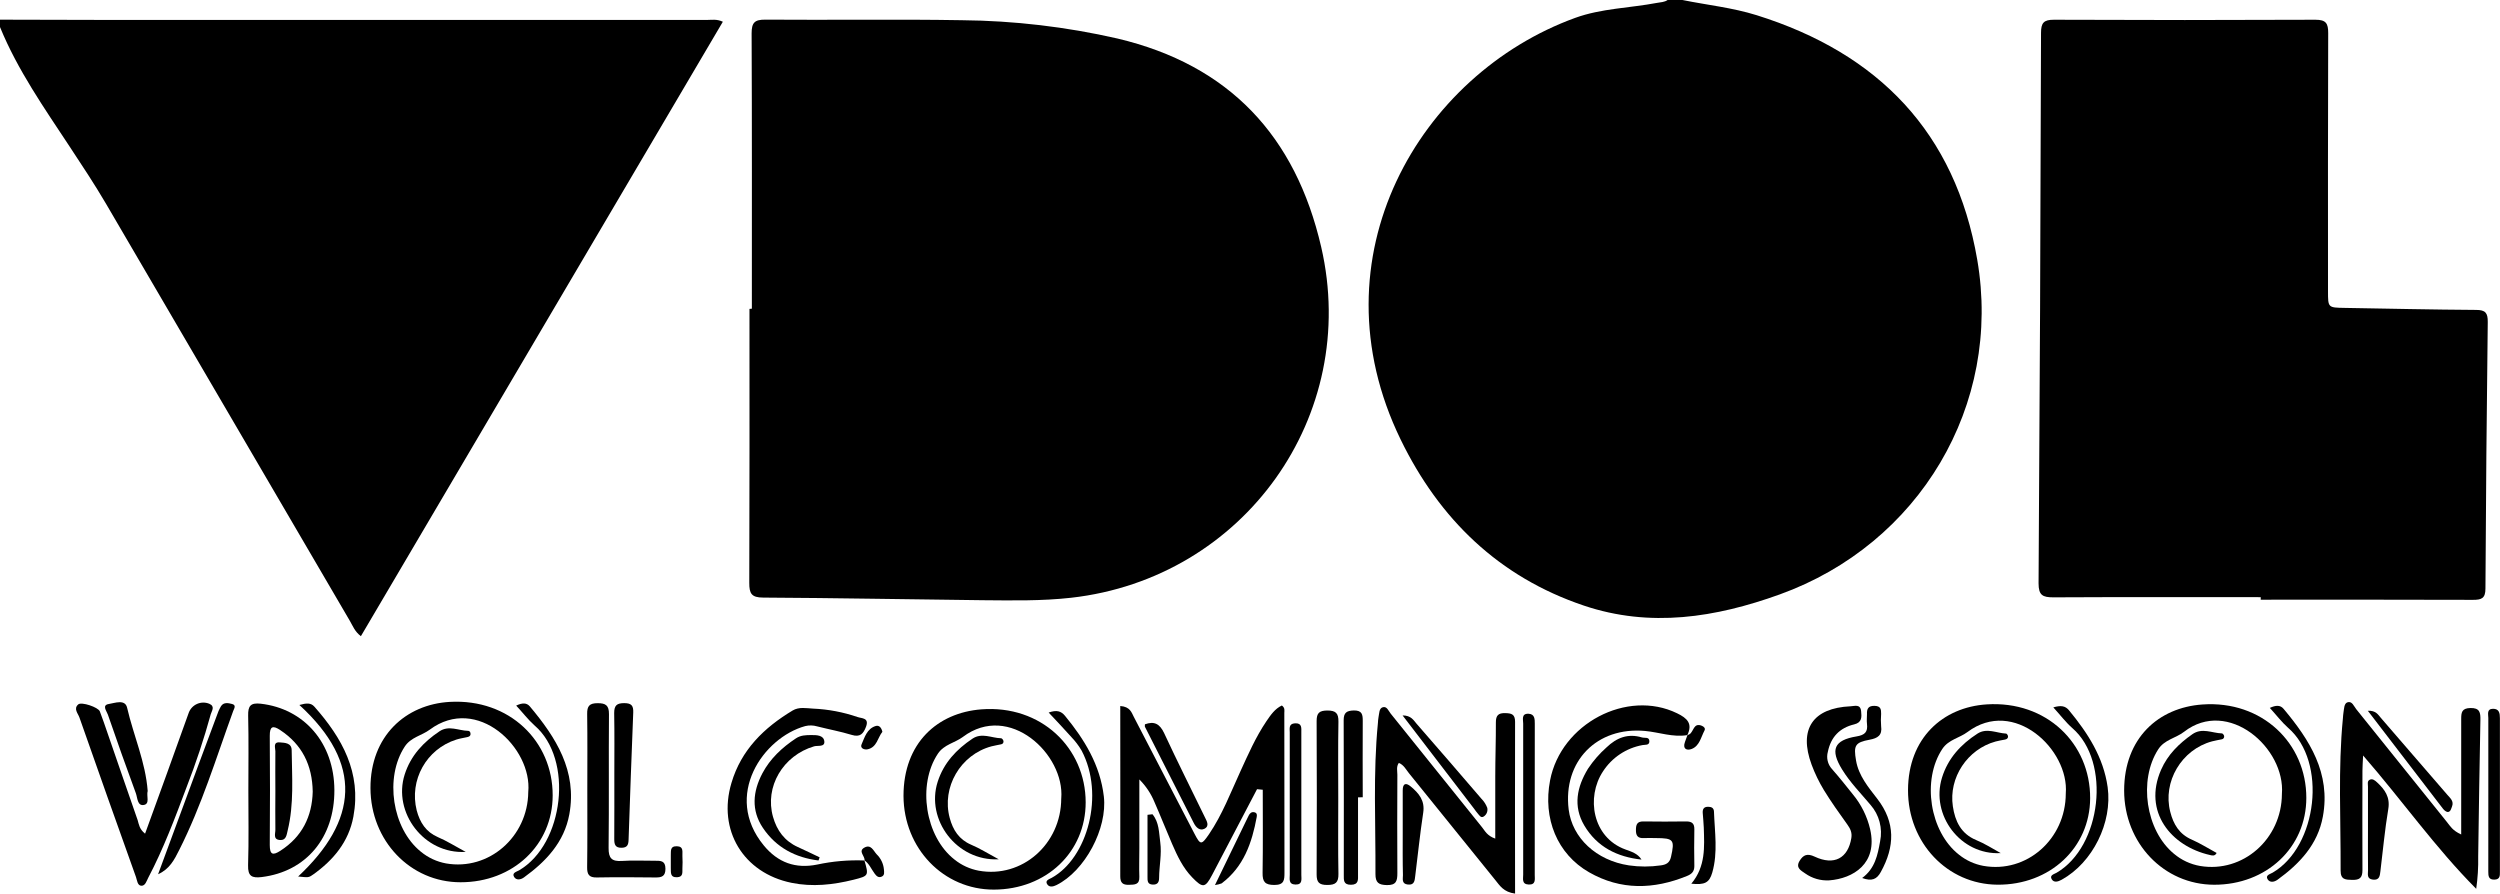
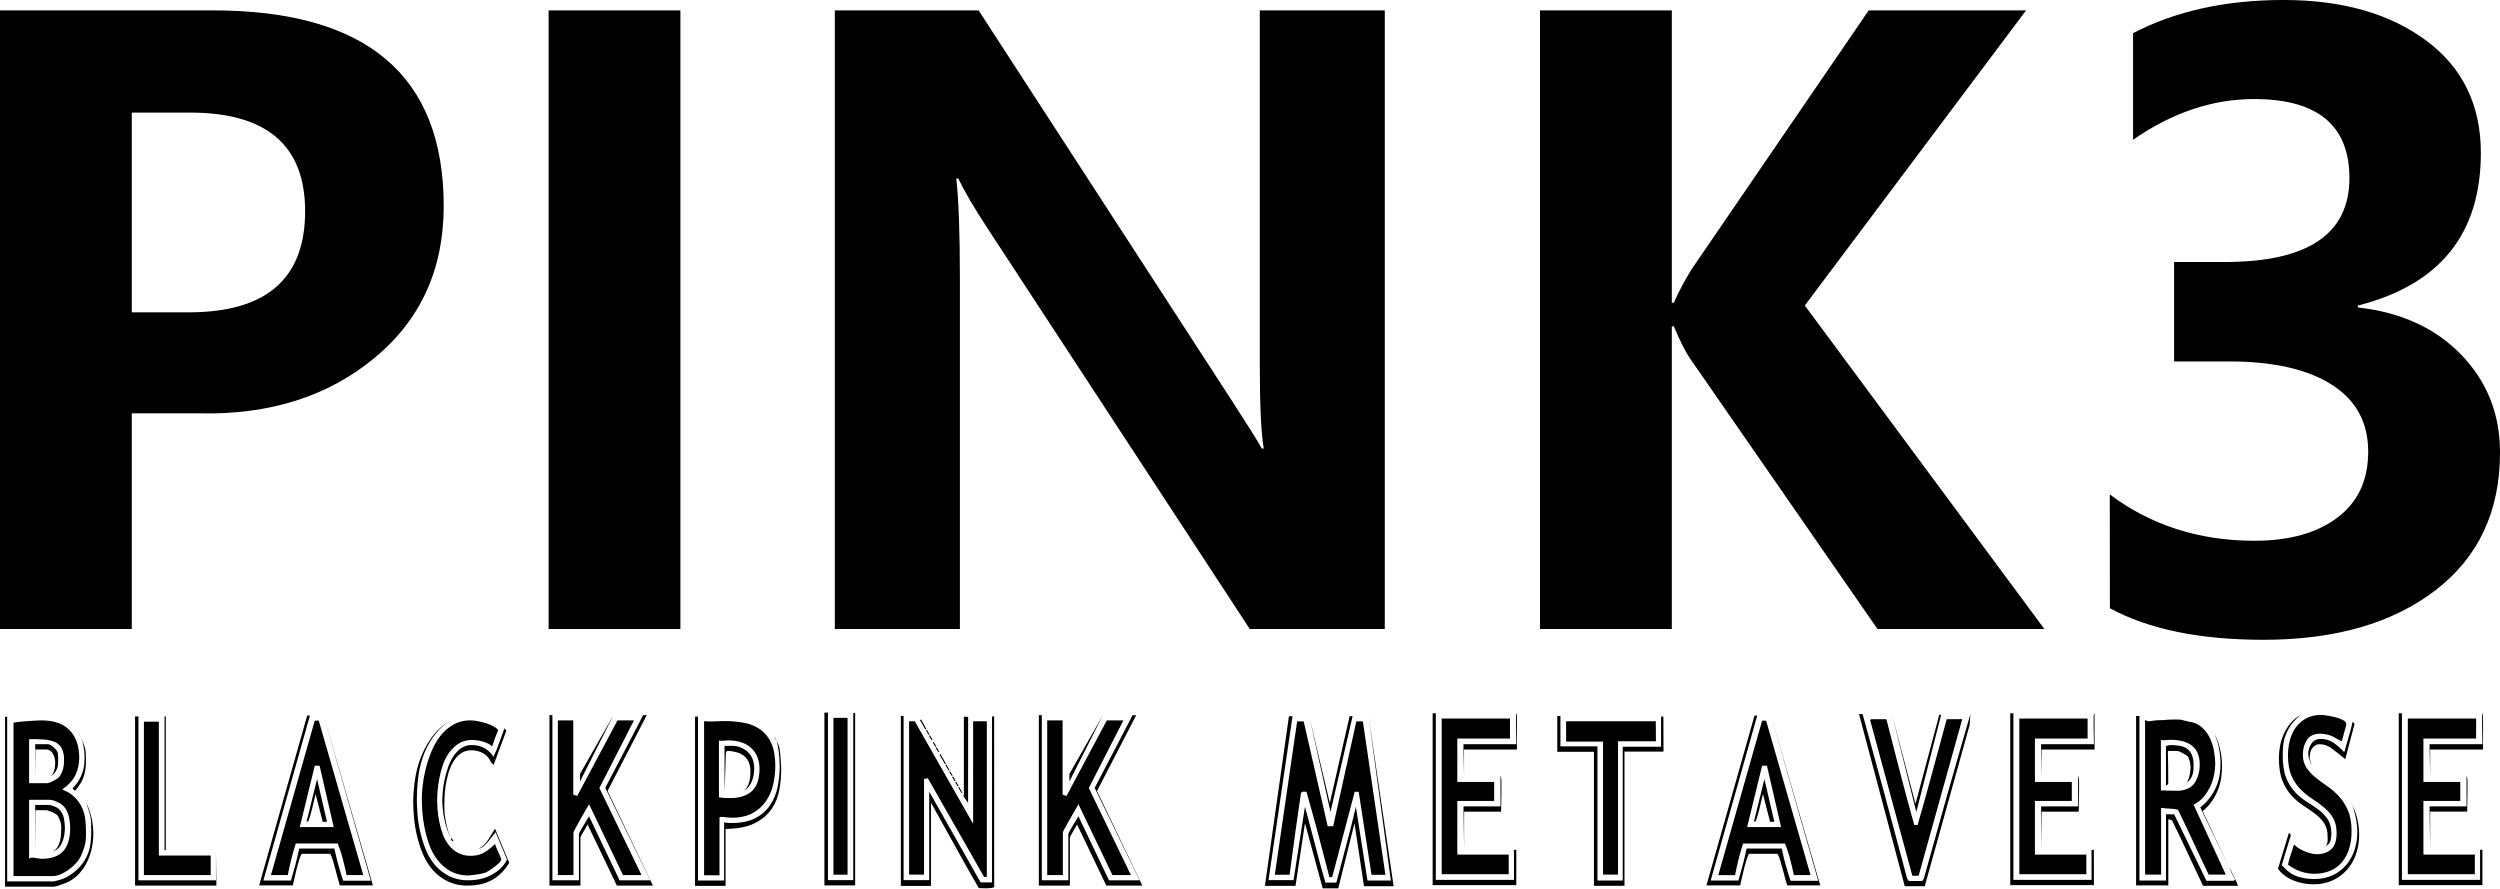
- <svg xmlns="http://www.w3.org/2000/svg" id="图层_1" data-name="图层 1" viewBox="0 0 1016.88 363.48">
-   <path d="M685.83,1c10.07,2.05,20.35,3.1,30.22,6.19,49.46,15.49,80.8,47.68,89.7,99.47,10.15,59.06-23.49,115.64-80.38,136.14-26,9.37-52.6,13.64-79.65,4.52-34.55-11.64-58.79-35.21-74.51-67.55-36.13-74.31,7.87-148.56,71-171.5,10.62-3.86,22.22-4,33.31-6.1,1.47-.28,3-.26,4.28-1.17Z" transform="translate(-1.5 -1)" />
-   <path d="M1.5,9c14.81,0,29.62.11,44.43.11q121.56,0,243.12,0c1.94,0,3.94-.44,6.47.73q-73.65,125-147.23,249.93c-2.47-1.87-3.27-4.14-4.42-6.12Q94.21,168.75,44.57,83.79c-4.63-7.89-9.7-15.53-14.74-23.17C19.49,44.93,8.67,29.53,1.5,12Z" transform="translate(-1.5 -1)" />
-   <path d="M307.32,126.56c0-37.32.07-74.63-.1-111.94,0-4.39,1.17-5.66,5.58-5.63,26.62.21,53.25-.22,79.87.23A296.35,296.35,0,0,1,456,16.66c45.57,10.79,72.48,39.71,82.9,84.81,15.86,68.6-31.34,134.73-101.72,142.67-11.95,1.34-23.93,1.1-35.9,1-29.78-.33-59.57-.91-89.35-1.07-4.84,0-5.67-1.74-5.66-6,.14-37.14.08-74.29.08-111.43Z" transform="translate(-1.5 -1)" />
-   <path d="M921.07,243.9c-28.13,0-56.25-.08-84.38.07-4.3,0-6-.82-6-5.68q.74-111.94,1-223.89c0-4.08,1.07-5.39,5.28-5.37q53.18.24,106.34,0c4.33,0,5.2,1.49,5.19,5.46-.14,35-.08,70-.08,105,0,6.66,0,6.64,6.85,6.75,17.8.29,35.61.71,53.41.82,3.78,0,4.76,1.24,4.72,4.91q-.66,54.21-.94,108.44c0,4-1.63,4.59-5.06,4.58-28.79-.11-57.57-.06-86.36-.06Z" transform="translate(-1.5 -1)" />
-   <path d="M512.8,322q-9.15,17.44-18.28,34.9c-2.77,5.29-3.78,5.44-8.07,1-3.79-3.89-6.06-8.73-8.19-13.63-2.45-5.65-4.7-11.39-7.17-17a28,28,0,0,0-6.16-9.23v28.1c0,3.83-.14,7.67,0,11.5.13,3.31-1.95,3.18-4.24,3.26-2.54.08-3.53-.85-3.52-3.47.06-23,0-46,0-69.26,4,.29,4.57,2.6,5.49,4.38Q475,316.29,487.29,340c2.49,4.8,2.86,4.84,6,.28,5.37-7.91,8.75-16.83,12.71-25.45,3.2-7,6.26-14,10.56-20.38,1.74-2.56,3.5-5.17,6.34-6.49,1.36,1,1,2.08,1,3,0,21.67,0,43.33.06,65,0,3-.12,5-4.11,5-3.81,0-4.85-1.28-4.79-4.91.18-11.27.07-22.54.07-33.82Z" transform="translate(-1.5 -1)" />
-   <path d="M609.7,342.11c0-8.79,0-17.05,0-25.3,0-7.33.28-14.66.25-22,0-2.81,1-3.82,3.81-3.75,2.5.07,4,.39,4,3.51-.09,23.13,0,46.27,0,69.9-4.64-.59-6.22-3.25-8-5.45-11.75-14.48-23.42-29-35.16-43.51-1.21-1.49-2.09-3.37-4.12-4.2-1.12,1.56-.59,3.26-.6,4.83-.05,13.32-.09,26.65,0,40,0,3.14-.42,4.95-4.25,4.87-3.38-.07-4.67-1-4.66-4.51.11-20.48-1-41,1-61.41a20.6,20.6,0,0,1,.26-2.49c.32-1.42.17-3.41,1.66-3.91,1.71-.56,2.38,1.45,3.25,2.54q18.64,23.15,37.24,46.33C605.53,339,606.38,340.94,609.7,342.11Z" transform="translate(-1.5 -1)" />
-   <path d="M1002.6,340.43c0-16.35,0-31.66,0-47,0-2.6.23-4.34,3.66-4.44,3.93-.11,4.21,1.85,4.15,4.91-.37,18.49-.63,37-.9,55.46a81.22,81.22,0,0,1-.81,13.17c-16.59-16.68-30-35.82-46-54.23-.12,2.72-.27,4.45-.27,6.18,0,13.49-.09,27,0,40.47,0,3.13-1.17,4-4.11,3.95-2.71-.08-4.79,0-4.77-3.81.09-20.64-1.07-41.3.93-61.91.08-.83.1-1.67.25-2.49.26-1.45.21-3.5,1.55-4,1.93-.69,2.64,1.55,3.61,2.75q18.49,22.93,36.92,45.94C998.07,336.93,999,338.79,1002.6,340.43Z" transform="translate(-1.5 -1)" />
-   <path d="M226.3,324.52c0,20.17-16.15,35.37-37.48,35.34-20.46,0-36.56-16.9-36.63-38.28-.06-21.22,14.36-34.1,32.32-35.09C208.67,285.16,226.34,302.47,226.3,324.52Zm-9.93-1.36c1.7-17.93-20.79-39.7-40.07-25.37-3.27,2.43-7.65,3.06-10.16,6.87-8.26,12.56-5.17,33.33,6.53,42.76a22.45,22.45,0,0,0,10.27,4.78C200.29,355.24,216.2,341.44,216.37,323.16Z" transform="translate(-1.5 -1)" />
-   <path d="M369,324.73c0-21.52,13.81-33.81,31.66-35.2,24.27-1.88,42.42,15.67,42.44,37.83,0,20.23-16,35.44-37.34,35.49C385.29,362.9,369.08,346.1,369,324.73Zm64.17,1c1.45-17.87-21.1-39.17-40-25-3.25,2.44-7.66,3.05-10.18,6.83-8.44,12.65-5.19,33.75,6.78,43.09a22.29,22.29,0,0,0,9.86,4.51C417.2,358.33,433.14,344.35,433.16,325.76Z" transform="translate(-1.5 -1)" />
-   <path d="M777.59,322.37c.07-21.16,14.16-33.71,32-34.86,24.34-1.57,42.19,15.93,42.08,38.21-.09,20.11-16.37,35.28-37.68,35.13C793.55,360.71,777.54,343.78,777.59,322.37Zm64.17,1.39c1.45-17.86-21.1-39.17-40-25-3.25,2.44-7.66,3.05-10.19,6.83-8.43,12.65-5.18,33.75,6.79,43.09a22.29,22.29,0,0,0,9.86,4.51C825.8,356.33,841.74,342.35,841.76,323.76Z" transform="translate(-1.5 -1)" />
-   <path d="M865.5,322.55c0-21.34,14-33.76,31.84-35,24.3-1.72,42.3,15.8,42.26,38,0,20.17-16.18,35.36-37.51,35.32C881.64,360.81,865.52,343.94,865.5,322.55ZM929.67,324c1.5-18.82-21.95-39.19-39.8-25.34-3.33,2.59-8,3.18-10.53,7.17-8.05,12.5-5.07,32.95,6.38,42.41a22.47,22.47,0,0,0,10.7,5C913.79,356.16,929.57,342.3,929.67,324Z" transform="translate(-1.5 -1)" />
-   <path d="M687.85,300c-5.87,1-11.46-1.15-17.19-1.68-19.6-1.81-33.5,12.31-31.1,31.95C641,341.81,650.78,351,664.09,353A45.17,45.17,0,0,0,677,353c2.06-.28,3.61-.9,4.18-3.44,1.56-6.94,1.11-7.65-6.1-7.67-1.67,0-3.33-.09-5,0-2.4.13-3.2-1-3.16-3.3,0-2.13.44-3.5,3-3.47,5.81.09,11.64.08,17.46,0,2.28,0,3.34.81,3.3,3.19-.09,5-.1,10,0,15,0,2.27-1.18,3.26-3,4-13.51,5.5-26.91,5.89-39.84-1.52S629,333.94,632,318.41c4.42-23.06,31.31-37.18,51.64-27.29,4.16,2,6.49,4.25,4.13,9Z" transform="translate(-1.5 -1)" />
-   <path d="M102.52,322.5c0-10.14.16-20.29-.08-30.43-.09-3.94,1-5.29,5.07-4.84,17.77,2,29.92,16.09,30,35.12.09,19.36-11.47,33.14-29.51,35.39-4,.49-5.72-.28-5.59-4.8C102.73,342.8,102.52,332.65,102.52,322.5Zm26.18.51c-.17-10.78-4.32-19.17-13.23-25.05-3-2-4.27-1.54-4.24,2.37q.18,22.19,0,44.38c0,4,1.27,4.29,4.27,2.37C124.37,341.39,128.44,333.15,128.7,323Z" transform="translate(-1.5 -1)" />
-   <path d="M60.51,340.1c3.11-8.61,6.05-16.71,9-24.81s5.81-16.29,8.78-24.42a6.34,6.34,0,0,1,8.32-3.62c2.51,1.06,1,2.95.62,4.25a303.54,303.54,0,0,1-9.89,29.82c-4.67,12.46-9.35,24.93-15.56,36.74-.67,1.29-1.17,3.28-2.78,3.22s-1.73-2.23-2.19-3.54q-11.61-32.42-23-64.9c-.58-1.65-2.52-3.58-.47-5.33,1.31-1.14,8.1,1.16,8.76,2.83,1.15,2.94,2.14,6,3.17,8.93,4.08,11.8,8.12,23.6,12.24,35.38C58,336.33,58.2,338.26,60.51,340.1Z" transform="translate(-1.5 -1)" />
-   <path d="M353.06,350.84c1.85,6.37,1.86,6.42-4.4,8-8.31,2.06-16.67,3-25.2,1.25-19.62-4-30.18-21.46-24.43-40.66C303,306,312.27,297,323.9,290c2.61-1.56,5.54-.92,8.32-.77a64.13,64.13,0,0,1,18.08,3.42c1.72.61,4.84.26,3.46,3.94-1.08,2.86-2.38,4.39-5.83,3.33-4.6-1.4-9.37-2.27-14-3.45a9.4,9.4,0,0,0-4.91-.13c-17.06,4.69-33.49,28.27-16.89,48.5,5.79,7.07,13,9.59,21.72,7.83A77.59,77.59,0,0,1,353.14,351Z" transform="translate(-1.5 -1)" />
-   <path d="M745.56,359.09a15.37,15.37,0,0,1-9.78-2.81c-1.65-1.18-4-2.21-2.32-5.08,1.53-2.53,3.18-3.16,6.14-1.77,7.94,3.75,13.6.68,14.94-7.57.35-2.22-.41-3.77-1.63-5.48-3.3-4.59-6.59-9.21-9.53-14a61.31,61.31,0,0,1-5-10.33c-5.35-14.46.45-23.08,15.88-23.77,1.62-.07,3.93-1,4.25,1.95.25,2.37.41,4.65-2.8,5.41-5.91,1.41-9.5,5.14-10.73,11.17a7.43,7.43,0,0,0,1.63,6.94c3,3.39,5.77,6.89,8.58,10.4a34.53,34.53,0,0,1,7,14.17C765.38,352.31,755.22,358.35,745.56,359.09Z" transform="translate(-1.5 -1)" />
-   <path d="M240.39,322.34c0-10.32.09-20.64-.06-30.95-.05-3.2.93-4.36,4.24-4.37s4.66.89,4.63,4.48c-.15,18.14.06,36.27-.15,54.41-.05,4.21,1.32,5.55,5.41,5.28,4.47-.31,9-.05,13.46-.08,2.28,0,4.24-.08,4.25,3.25,0,3-1.41,3.58-4,3.55-8-.09-15.95-.15-23.93,0-3.16.07-3.95-1.25-3.92-4.15C240.46,343.3,240.39,332.82,240.39,322.34Z" transform="translate(-1.5 -1)" />
-   <path d="M545.84,326c0,10.14-.12,20.29.07,30.43.07,3.54-1.17,4.55-4.59,4.53-3.26,0-4.3-1.08-4.28-4.32q.16-31.18,0-62.36c0-3.3,1.12-4.24,4.32-4.28,3.47,0,4.61,1.08,4.55,4.57C545.72,305.06,545.84,315.54,545.84,326Z" transform="translate(-1.5 -1)" />
-   <path d="M553.88,325.33c0,10.48,0,21,0,31.43,0,1.95.33,4.09-2.84,4.12s-2.95-1.92-2.95-4c0-21,.06-41.93-.05-62.9,0-3.12,1.19-3.9,4.11-4,3.42-.06,3.67,1.69,3.65,4.37-.09,10.3,0,20.62,0,30.93Z" transform="translate(-1.5 -1)" />
-   <path d="M65.8,356.6q4.36-11.84,8.73-23.66Q82,312.62,89.6,292.31a20.73,20.73,0,0,1,1.8-4.08c1.12-1.71,3-1.27,4.54-.87,1.8.48.74,1.94.4,2.88-6.91,19-12.81,38.45-22,56.6C72.43,350.66,70.47,354.52,65.8,356.6Z" transform="translate(-1.5 -1)" />
-   <path d="M251.38,316c0-8.32.1-16.64-.06-25,0-3.11,1.13-4,4.09-4s3.77,1.06,3.66,3.83c-.7,17.29-1.3,34.57-1.9,51.86-.07,1.92-.53,3.1-2.82,3.14-2.59.05-3-1.35-3-3.45C251.41,333.61,251.38,324.8,251.38,316Z" transform="translate(-1.5 -1)" />
-   <path d="M758.93,358.13c5.26-3.87,6.31-9.36,7.31-14.92a17.21,17.21,0,0,0-3.94-14.87c-3.95-4.7-8.29-9.1-11.53-14.37-4.92-8-3.33-11.91,5.89-13.43,3.37-.56,4.64-1.8,4.24-5.09-.17-1.31,0-2.66,0-4-.1-2.2.58-3.4,3.09-3.34s2.68,1.41,2.66,3.26a31.81,31.81,0,0,0,0,5c.54,3.7-1.39,4.9-4.63,5.5-6,1.12-6.62,2.33-5.57,8.49s5,10.83,8.62,15.53c7.49,9.66,7.15,19.49,1.46,29.78C764.9,358.66,762.88,359.58,758.93,358.13Z" transform="translate(-1.5 -1)" />
-   <path d="M334.43,351c-9.36-1.14-17.21-5.24-22.6-13.23-4.85-7.19-4.13-14.8-.23-22.22,3.18-6,8-10.48,13.66-14.23,1.94-1.29,4.05-1.32,6.21-1.33s5,0,5.32,2.5-2.68,1.64-4.15,2.08c-12.67,3.72-20.17,16.48-16.72,28.68,1.58,5.57,4.69,9.82,10.07,12.27,3,1.35,5.93,2.8,8.9,4.2C334.73,350.18,334.58,350.6,334.43,351Z" transform="translate(-1.5 -1)" />
-   <path d="M669.19,350.64c-9.88-1.06-18.11-5.13-23.28-13.88-4.64-7.87-3-15.68,1.52-23.1a44.48,44.48,0,0,1,7.49-8.62c4.16-4,8.77-5.8,14.46-4.08,1.13.34,3.06-.39,3,1.67-.06,1.62-1.73,1.22-2.77,1.43a24.34,24.34,0,0,0-16.12,10.75c-6.89,10.46-4.3,26.81,9.14,31.71C665,347.39,667.64,348.13,669.19,350.64Z" transform="translate(-1.5 -1)" />
-   <path d="M123.27,287.75c2.91-.82,4.68-.92,6.1.68,11.31,12.78,19.19,26.85,15.87,44.74-1.89,10.2-8.11,17.67-16.38,23.55-1.86,1.32-1.94,1.21-6.09.8C147,334.84,149.42,311.69,123.27,287.75Z" transform="translate(-1.5 -1)" />
-   <path d="M625.76,326.41c0,10.16,0,20.32,0,30.48,0,1.71.54,4-2.42,3.9s-2.27-2.37-2.28-4q-.06-30.74,0-61.47c0-1.59-.85-4.14,2.21-4,2.51.14,2.51,2.19,2.51,4.1Q625.74,310.91,625.76,326.41Z" transform="translate(-1.5 -1)" />
-   <path d="M1013.63,324.05c0-10.33,0-20.66,0-31,0-1.46-.75-3.73,1.94-3.75,2.49,0,2.77,1.83,2.77,3.83q0,31.23,0,62.47c0,1.48.12,3.08-2.15,3.19-2.5.11-2.57-1.51-2.57-3.28Q1013.64,339.8,1013.63,324.05Z" transform="translate(-1.5 -1)" />
-   <path d="M924.75,288.94c2.45-1.13,4.25-1.22,5.58.36,10.63,12.67,19.26,26.22,16,43.85-2.07,11.34-9.47,19.19-18.48,25.71-1.4,1-3.13,1.2-4-.23-1-1.65,1.05-2.09,2.07-2.69,18.24-10.68,22.23-45.12,6.29-58.88C929.59,294.73,927.39,291.81,924.75,288.94Z" transform="translate(-1.5 -1)" />
-   <path d="M428.05,290.84c3.24-1.17,5.05-.61,6.64,1.32,7.94,9.66,14.3,20,15.8,32.8,1.52,13-7.68,30.3-19.28,36.05-1.37.68-2.82.92-3.64-.17-1.26-1.69.67-2.21,1.68-2.76,14.68-8.08,21.64-33.9,12.21-51.75a29.35,29.35,0,0,0-4.19-5.54C434.43,297.57,431.45,294.49,428.05,290.84Z" transform="translate(-1.5 -1)" />
-   <path d="M211.46,288c2.44-1.15,4.24-1.23,5.56.34,10.64,12.67,19.27,26.22,16.06,43.86-2.06,11.33-9.46,19.18-18.47,25.7-1.4,1-3.13,1.21-4-.21-1-1.66,1-2.1,2.05-2.69,18.26-10.69,22.23-45.14,6.31-58.88C216.29,293.73,214.09,290.82,211.46,288Z" transform="translate(-1.5 -1)" />
-   <path d="M836.69,288.73c3.15-.93,4.9-.6,6.39,1.2,7.61,9.22,14,19.05,15.71,31.24,2,14.4-6.08,30.69-18.7,37.66-1.5.83-3.12,1.26-4-.13C835,357,837,356.57,838,356c18.29-10.6,22.29-45.1,6.42-58.85C841.73,294.78,839.53,291.84,836.69,288.73Z" transform="translate(-1.5 -1)" />
-   <path d="M526.11,327.36c0-9.48,0-19,0-28.45,0-1.53-.51-3.54,2.12-3.7,2.93-.17,2.59,1.94,2.59,3.72q0,29,0,57.92c0,1.69.59,4-2.36,3.94s-2.33-2.29-2.34-4C526.08,347,526.11,337.18,526.11,327.36Z" transform="translate(-1.5 -1)" />
-   <path d="M61.57,322.73c-.59,2,1,5.18-1.51,5.68-2.72.54-2.62-2.93-3.3-4.76-3.92-10.61-7.69-21.28-11.39-32-.48-1.39-2.56-3.84.41-4.3,2.4-.37,6.6-2.07,7.42,1.51C55.82,300.21,60.71,311,61.57,322.73Z" transform="translate(-1.5 -1)" />
-   <path d="M964.68,338.46c0-5.83,0-11.66,0-17.49,0-1-.37-2.19.6-2.75,1.21-.7,2.26.24,3.09,1,3.15,2.9,5.39,6,4.57,10.85-1.41,8.36-2.16,16.83-3.2,25.26-.23,1.84-.33,3.8-3.09,3.46-2.59-.32-1.93-2.34-1.95-3.84C964.63,349.45,964.68,344,964.68,338.46Z" transform="translate(-1.5 -1)" />
-   <path d="M572.06,340c0-5.83,0-11.66,0-17.49,0-3,1.36-3.19,3.27-1.6,3.27,2.72,5.82,5.71,5.07,10.62-1.3,8.55-2.18,17.17-3.25,25.76-.23,1.81-.28,3.81-3,3.5-2.61-.28-2-2.29-2-3.8C572,351.33,572.06,345.66,572.06,340Z" transform="translate(-1.5 -1)" />
-   <path d="M467.21,295.61c3.79-1.37,6-.21,7.79,3.56,5.32,11.46,11,22.76,16.53,34.13.78,1.62,2.11,3.65-.12,4.8-1.85.94-3.4-.48-4.32-2.3q-9.93-19.57-19.87-39.15C467.09,296.39,467.21,296,467.21,295.61Z" transform="translate(-1.5 -1)" />
-   <path d="M964.62,290.11c3.29-.18,4.2,1.63,5.35,2.95q13.54,15.58,27,31.24c1.16,1.35,2.75,2.57,1.89,4.76-.37.92-.58,2.14-1.69,2.23-.61,0-1.46-.66-1.92-1.25C985.16,316.93,975.09,303.78,964.62,290.11Z" transform="translate(-1.5 -1)" />
-   <path d="M572,292c3.53,0,4.47,2,5.72,3.41q13.25,15.19,26.36,30.49a10.58,10.58,0,0,1,2.37,3.69,3.34,3.34,0,0,1-1.42,3.51c-1.14.75-1.74-.4-2.37-1.1s-1-1.3-1.53-2Z" transform="translate(-1.5 -1)" />
-   <path d="M689.45,360.45c5.88-7.06,5.31-14.95,5.07-22.76-.06-2-.3-4-.43-6-.11-1.56.43-2.56,2.22-2.53,1.34,0,2.29.48,2.35,1.94.29,8.29,1.66,16.63-.69,24.81C696.77,360.1,694.87,361,689.45,360.45Z" transform="translate(-1.5 -1)" />
-   <path d="M495.69,361c4.87-10.06,9.25-19.13,13.66-28.17.44-.91,1.12-1.71,2.32-1.45s1.13,1.16,1,1.95c-1.93,10.49-5.28,20.24-14.29,27A12.4,12.4,0,0,1,495.69,361Z" transform="translate(-1.5 -1)" />
-   <path d="M470.27,332.2c2.74,3.3,2.63,7.49,3.17,11.45.66,4.81-.44,9.58-.47,14.37,0,1.69-.51,2.86-2.56,2.79-2.24-.07-2.16-1.6-2.16-3.12q0-12.63,0-25.26Z" transform="translate(-1.5 -1)" />
-   <path d="M274.35,351.55c0-.83,0-1.66,0-2.49.12-1.71-.48-3.92,2.45-3.85s2.16,2.36,2.27,4a43.37,43.37,0,0,1,0,5c-.07,1.56.43,3.51-2.18,3.61-2.93.11-2.44-2-2.54-3.77C274.32,353.2,274.35,352.37,274.35,351.55Z" transform="translate(-1.5 -1)" />
-   <path d="M353.14,351c.31-1.78-2.77-3.72-.06-5.23s3.69,1.29,5,2.71a9.78,9.78,0,0,1,2.95,6.11c.07,1.08.42,2.44-.95,3s-2.13-.34-2.86-1.31c-1.36-1.84-2.2-4.07-4.2-5.41Z" transform="translate(-1.5 -1)" />
-   <path d="M687.75,300.1c.3-.14.6-.25.89-.41,1.8-1,1.65-4.92,5.1-3.47.81.34,1.55,1,1.06,1.93-1.45,2.72-2,6.26-5.23,7.5-1.93.75-3.78,0-2.7-2.88.35-.92.65-1.85,1-2.78Z" transform="translate(-1.5 -1)" />
-   <path d="M360.41,298.67c-1.93,2.38-2.18,6.27-6,7.11-1.45.31-3.14-.51-2.47-2,1.27-2.88,2.19-6.38,5.73-7.47C359.09,295.85,360.05,297,360.41,298.67Z" transform="translate(-1.5 -1)" />
-   <path d="M190.92,347.51c-17,1-29.74-16.08-24.81-31.5,2.46-7.67,7.61-13.17,14.14-17.54,3.82-2.57,7.75-.28,11.63-.2.71,0,1.09.65,1,1.44s-.79,1-1.42,1.13c-1.46.34-3,.54-4.38,1A24.06,24.06,0,0,0,171,330.66c1.32,4.91,3.74,8.74,8.66,10.87C183.16,343,186.41,345.08,190.92,347.51Z" transform="translate(-1.5 -1)" />
-   <path d="M407.73,350.52c-17.1.87-29.78-16.12-24.82-31.55,2.46-7.65,7.62-13.16,14.15-17.52,3.83-2.55,7.76-.25,11.64-.16.33,0,.81.58.93,1a1.11,1.11,0,0,1-.93,1.46c-1.3.3-2.62.48-3.9.82-12.64,3.38-20.37,16.69-17,29.15,1.33,4.91,3.77,8.73,8.68,10.85C400,346.05,403.21,348.09,407.73,350.52Z" transform="translate(-1.5 -1)" />
-   <path d="M815.29,348c-16.35.92-28.61-15.48-23.87-30.72,2.44-7.86,7.68-13.54,14.44-17.89,3.8-2.44,7.76-.18,11.64,0,.29,0,.73.7.77,1.1.07.74-.45,1.17-1.18,1.32-1.31.26-2.63.46-3.91.81-11.42,3.14-19.12,14.69-17.35,26.38.9,6,3.26,11.09,9.44,13.68C808.75,344.11,812,346.17,815.29,348Z" transform="translate(-1.5 -1)" />
-   <path d="M903.12,347.94c-.74,1.46-1.92,1-2.67.85-15.93-3.57-27.38-17.66-19.92-34.69,2.69-6.14,7.26-10.64,12.68-14.43,4-2.81,8-.47,12.07-.36.31,0,.79.61.88,1a1.14,1.14,0,0,1-1,1.42c-1.3.28-2.62.47-3.9.82-12.42,3.34-20.16,16.43-17,28.69,1.29,5.08,3.7,9.11,8.82,11.31C896.5,344.05,899.73,346.11,903.12,347.94Z" transform="translate(-1.5 -1)" />
-   <path d="M113.51,323c0-5.48-.08-11,0-16.44,0-1.34-1.07-3.85,1.83-3.59,2,.17,4.77.16,4.8,3.18.12,10.93,1,21.92-1.64,32.7-.42,1.7-.58,4-3.08,3.83-3-.17-1.86-2.69-1.91-4.25C113.42,333.3,113.51,328.15,113.51,323Z" transform="translate(-1.5 -1)" />
+ <svg xmlns="http://www.w3.org/2000/svg" id="图层_1" data-name="图层 1" viewBox="0 0 1756.24 624.04">
+   <path d="M95.39,295.39V446.9H2.81V12.31H152.35q162.17,0,162.16,137.47,0,66.78-49,107T143.09,295.39Zm0-211.26V224.41h40.12q81.65,0,81.65-71,0-69.3-80.81-69.3Z" transform="translate(-2.81 -5.01)" />
+   <path d="M480.79,12.31V446.9H388.21V12.31Z" transform="translate(-2.81 -5.01)" />
+   <path d="M975.62,446.9H880.78l-184-281.13Q682.44,143.89,676,130.42h-1.4q2.52,22.46,2.53,69.3V446.9H589.28V12.31h101L867.6,285.57q17.67,27.23,21.6,34.51h1.4q-2.8-15.7-2.8-60V12.31h87.82Z" transform="translate(-2.81 -5.01)" />
+   <path d="M1439,446.9H1321.74L1190.15,257q-5-7.3-11.5-22.73h-1.4V446.9h-92.59V12.31h92.59V217.68h1.4A201.38,201.38,0,0,1,1191,194.39L1315.57,12.31h110.54L1270.68,219.64Z" transform="translate(-2.81 -5.01)" />
+   <path d="M1484.93,352.35q43.48,32.55,101.57,32.54,36.75,0,58.35-16.27t21.61-46.29q0-30.87-25.67-47.14t-72-16.27H1530.1V189.06h35.64q87.52,0,87.53-58.92,0-55.54-67-55.55-43.77,0-85,28.62V28.3Q1546.09,5,1607,5q61.71,0,100.16,28.48t38.44,79q0,85.29-86.42,107.17V221q45.45,5.06,72.67,33.25t27.21,68.6q0,62-45.31,96.79T1593,454.47q-67.07,0-108-22.16Z" transform="translate(-2.81 -5.01)" />
+   <path d="M68.39,590.87a49.75,49.75,0,0,1-1,9.54,41.94,41.94,0,0,1-3.48,10.29,33.6,33.6,0,0,1-6.51,9.1,25.85,25.85,0,0,1-10.14,6.14c-1,.4-2.17.82-3.55,1.26a11.55,11.55,0,0,1-3,.67H6.37V508.58H7.85V624.17H40.71c.49-.1,1.68-.4,3.55-.89a24.76,24.76,0,0,0,5.33-2.07,35.86,35.86,0,0,0,9.32-7.3,30.76,30.76,0,0,0,5.18-8,30.44,30.44,0,0,0,2.3-8.41,72.3,72.3,0,0,0,.52-8.56c0-2.75-.06-4.94-.15-6.57a29.36,29.36,0,0,0-.59-4.43A37.85,37.85,0,0,0,65.06,574q-.68-1.92-1.71-5a40.75,40.75,0,0,1,3.78,10.58A54.46,54.46,0,0,1,68.39,590.87Zm-5.18-1.93v3.26a32.87,32.87,0,0,1-.23,3.63,25.25,25.25,0,0,1-1,4.43,53.86,53.86,0,0,1-2.22,5.85,19.74,19.74,0,0,1-3.55,5.26A34.31,34.31,0,0,1,51,616a28.57,28.57,0,0,1-5.78,3.25,13.68,13.68,0,0,1-5.1,1.19H12.29V512.72a48.1,48.1,0,0,1,5.26-.74c2.12-.19,4.22-.37,6.29-.52s3.89-.24,5.47-.29l2.81-.08q13,0,19.69,7t6.66,19.54a29,29,0,0,1-2.37,11.17q-2.37,5.7-9.32,10.58v.15c0,.2.15.35.44.44a23.69,23.69,0,0,1,13.4,12.88A28.35,28.35,0,0,1,62.76,581,74.79,74.79,0,0,1,63.21,588.94Zm-15.4-50a17.52,17.52,0,0,0-1.62-8.21,9.83,9.83,0,0,0-4.81-4.45,24.45,24.45,0,0,0-7.78-1.77,97.17,97.17,0,0,0-10.35-.22V555.2H36a8.55,8.55,0,0,0,3.26-1.11c1.48-.74,2.76-1.46,3.85-2.15a6.41,6.41,0,0,0,1.63-1.62A13.35,13.35,0,0,0,46,548.17a16.08,16.08,0,0,0,.82-2.07c.19-.64.34-1.16.44-1.56a18.65,18.65,0,0,0,.45-3C47.76,540.4,47.81,539.51,47.81,538.92ZM52.1,586.8c0-1-.07-2.31-.22-4a26.19,26.19,0,0,0-1-5.24,18.43,18.43,0,0,0-2.52-5.16,11,11,0,0,0-4.81-3.76,24.93,24.93,0,0,0-2.88-1.18,8.88,8.88,0,0,0-2.59-.59H23.25v41.44a2.26,2.26,0,0,1,1.7-.81,9.75,9.75,0,0,1,2.37.15l2.59.44a13.52,13.52,0,0,0,2.21.22q10.22,0,15.1-5.38T52.1,586.8Zm-8.43-48c0,.8,0,1.74-.07,2.83a12.45,12.45,0,0,1-.67,3.35,9.58,9.58,0,0,1-2,3.28,9.21,9.21,0,0,1-4.07,2.46,4.89,4.89,0,0,0,2.59-1.63,7.67,7.67,0,0,0,1.41-2.74,17.82,17.82,0,0,0,.59-3.1c.1-1,.15-1.86.15-2.45a15.33,15.33,0,0,0-.3-2.66,11.72,11.72,0,0,0-1-3.11,7.52,7.52,0,0,0-2.08-2.52,5.17,5.17,0,0,0-3.25-1H27.83v20.13l-.29-23.83h9a3.7,3.7,0,0,1,1.77.6,13.21,13.21,0,0,1,2,1.41,17.86,17.86,0,0,1,1.7,1.64,4.27,4.27,0,0,1,.89,1.27,6.55,6.55,0,0,1,.74,3.2Zm4.74,48a33,33,0,0,1-.37,4.38,22.76,22.76,0,0,1-1.34,5.06,14.35,14.35,0,0,1-2.59,4.31A7.63,7.63,0,0,1,40,603a7,7,0,0,0,3-2.59,14.18,14.18,0,0,0,1.71-3.7,23.53,23.53,0,0,0,.81-4,33.88,33.88,0,0,0,.22-3.78c0-.89,0-1.67.08-2.36a11.2,11.2,0,0,0-.08-2.15,13.87,13.87,0,0,0-.66-2.59,32.2,32.2,0,0,0-1.56-3.55,4.08,4.08,0,0,0-1.4-1.33,16.3,16.3,0,0,0-2.45-1.34c-.88-.39-1.75-.74-2.59-1a6.38,6.38,0,0,0-1.7-.45H27.83v30.05l-.29-33.75H37a7.16,7.16,0,0,1,1.41.23,17.59,17.59,0,0,1,2,.59,19.4,19.4,0,0,1,2.08.89,6.27,6.27,0,0,1,1.62,1.12A12.43,12.43,0,0,1,47.74,580,40.11,40.11,0,0,1,48.41,586.8Zm14.8-47.29A38,38,0,0,1,61.8,550q-1.41,4.95-6.29,10.58l-1.78-1.78a28.65,28.65,0,0,0,4.52-5.7,27.57,27.57,0,0,0,2.59-5.7A25.16,25.16,0,0,0,62,542c.15-1.68.22-3.16.22-4.44a46.85,46.85,0,0,0-1-9.62,26.21,26.21,0,0,0-3.48-8.59q1.92,3.55,3,6.15a36.05,36.05,0,0,1,1.71,4.8,20,20,0,0,1,.66,4.37C63.18,536.13,63.21,537.74,63.21,539.51Z" transform="translate(-2.81 -5.01)" />
+   <path d="M154.82,627.13H97.69V508.28h2.37V623.43h54.46v-21Zm-4-7.4H103.9V512h10.51v94h36.41ZM119.3,602.26h-.89v-94h.89Z" transform="translate(-2.81 -5.01)" />
+   <path d="M264.78,627H241.54q-.73-2.22-1.55-5.33t-1.63-6.22c-.54-2.07-1.11-4.06-1.7-6a23,23,0,0,0-1.93-4.66h-20a20.69,20.69,0,0,0-1.85,4.51q-.81,2.75-1.62,5.85t-1.48,6.29q-.68,3.18-1.26,5.55H184.86L218.6,507.69h1.93L187.82,623.58h19.39q1.62-5.4,3.1-11T213,601.08h24.71c.3,1.5.69,3.27,1.19,5.32s1,4.15,1.63,6.3,1.18,4.2,1.77,6.15,1.13,3.57,1.63,4.87H263.3L230.15,507.54ZM258,619.73H246.28q-1-4.89-2.59-11a83.27,83.27,0,0,0-3.63-11.17H210.61q-1.63,4.88-3.18,11.1T205,619.73H193.15l30.78-108.49h2.81ZM237.25,586l-9.92-43.06h-3.4L213.42,586Zm-4.74-3.7h-3l-5-19.53q-1.19,4.74-2.37,10a67.37,67.37,0,0,1-2.66,9.1l-1.33.44,7.4-30Z" transform="translate(-2.81 -5.01)" />
+   <path d="M360.53,611.14a34.54,34.54,0,0,1-6.44,8,29.23,29.23,0,0,1-14.8,7.3,43.76,43.76,0,0,1-7.77.7A31.92,31.92,0,0,1,317,624a33.3,33.3,0,0,1-10.44-8.14,41.52,41.52,0,0,1-6.88-11.4,82.69,82.69,0,0,1-4.07-12.87,92.15,92.15,0,0,1-2-12.66c-.34-4.09-.52-7.62-.52-10.58a111.59,111.59,0,0,1,1-13.91,75.94,75.94,0,0,1,3.62-15.39,63.24,63.24,0,0,1,7.55-14.88,46.6,46.6,0,0,1,12.88-12.5,47.82,47.82,0,0,0-11.7,12,56.23,56.23,0,0,0-6.8,13.89,72.3,72.3,0,0,0-3.18,14.64,129,129,0,0,0-.82,14.33q0,4.44.44,10.35a86.42,86.42,0,0,0,1.85,12.19,84.59,84.59,0,0,0,3.85,12.49,39,39,0,0,0,6.51,11,32.31,32.31,0,0,0,9.92,7.84,30.06,30.06,0,0,0,14,3,42.52,42.52,0,0,0,6.07-.52,31.52,31.52,0,0,0,7.32-2.07,30.54,30.54,0,0,0,7.33-4.37,23.29,23.29,0,0,0,6.06-7.55l-8-19.24a23.87,23.87,0,0,0-2,2.44q-1.26,1.71-2.82,3.63a31.2,31.2,0,0,1-3.33,3.55,7.08,7.08,0,0,1-3.7,1.93,12.35,12.35,0,0,0,3.55-2.52,22.42,22.42,0,0,0,3-3.63c.89-1.33,1.73-2.68,2.52-4.07s1.58-2.66,2.37-3.84Zm-5.62-2.36a4.06,4.06,0,0,1-1.48,2.36,38.21,38.21,0,0,1-3.48,3,39.49,39.49,0,0,1-4,2.74,14.31,14.31,0,0,1-3,1.47c-.79.2-1.73.4-2.81.6s-2.17.37-3.26.51-2.07.28-3,.38-1.48.14-1.77.14a25.65,25.65,0,0,1-12.88-3,30.45,30.45,0,0,1-9-7.77,38.32,38.32,0,0,1-5.84-10.73,83.81,83.81,0,0,1-3.33-12,91.9,91.9,0,0,1-1.56-11.32c-.24-3.55-.37-6.51-.37-8.88q0-3.25.52-8.66a83.58,83.58,0,0,1,2-11.54,92.35,92.35,0,0,1,3.92-12.36,47.65,47.65,0,0,1,6.22-11.25,31,31,0,0,1,9.17-8.21,24.2,24.2,0,0,1,12.51-3.19,28.82,28.82,0,0,1,4.81.52A50.48,50.48,0,0,1,344,513a29.21,29.21,0,0,1,5.25,2.15,11.21,11.21,0,0,1,3.56,2.73,123.13,123.13,0,0,0-4.3,11.55,8.76,8.76,0,0,0-2.58-1.93,21.26,21.26,0,0,0-3.71-1.48,28.53,28.53,0,0,0-4-.88,24.6,24.6,0,0,0-3.63-.3,17.26,17.26,0,0,0-9.54,2.52,24.51,24.51,0,0,0-6.74,6.43,33.55,33.55,0,0,0-4.44,8.73A71.61,71.61,0,0,0,311.4,552a75.5,75.5,0,0,0-1.19,8.65c-.2,2.67-.29,4.74-.29,6.22,0,2,.09,4.32.29,7a65.57,65.57,0,0,0,1.19,8.44,60.36,60.36,0,0,0,2.44,8.65,27.59,27.59,0,0,0,4.22,7.7,20.7,20.7,0,0,0,6.44,5.48,18.3,18.3,0,0,0,8.95,2.07,22.93,22.93,0,0,0,4.22-.37,16.73,16.73,0,0,0,3.92-1.26,24.73,24.73,0,0,0,4.14-2.51,53.39,53.39,0,0,0,4.89-4.15,18.83,18.83,0,0,0,1,2.89c.5,1.13,1,2.24,1.48,3.33s.91,2,1.26,2.88A5.63,5.63,0,0,1,354.91,608.78Zm3.55-90.28-8.88,23.82c-.3-.29-.62-.59-1-.89a4.4,4.4,0,0,1-.82-.88A12.87,12.87,0,0,0,342,534a17.46,17.46,0,0,0-8.07-1.93,12.39,12.39,0,0,0-7.62,2.37,19.37,19.37,0,0,0-5.25,6,35.72,35.72,0,0,0-3.33,8,63.1,63.1,0,0,0-1.85,8.44,71.26,71.26,0,0,0-.74,7.33q-.15,3.25-.15,4.44v4.07a46.43,46.43,0,0,0,.44,5.92,72.16,72.16,0,0,0,1.34,7.1,40,40,0,0,0,2.66,7.62,35.78,35.78,0,0,1-2.59-5.92,56.91,56.91,0,0,1-1.85-6.8,67.24,67.24,0,0,1-1.11-7.11,63.62,63.62,0,0,1-.37-6.66q0-1.92.3-5.55a64.82,64.82,0,0,1,1.18-7.92,75.85,75.85,0,0,1,2.37-8.73,36.5,36.5,0,0,1,3.77-8.07,20.69,20.69,0,0,1,5.55-5.91,13,13,0,0,1,7.7-2.3,20,20,0,0,1,7.84,1.7,17.1,17.1,0,0,1,7.25,6.59,96.63,96.63,0,0,0,4.07-10q1.71-5,3.63-10c.2.2.47.49.81.89A1.65,1.65,0,0,1,358.46,518.5Zm-37.15,77.1-.74.45-1.18-1.78.74-.44Z" transform="translate(-2.81 -5.01)" />
+   <path d="M461.47,627.13H436.16l-20.57-42.92c-.4.79-.87,1.65-1.41,2.59s-1.08,1.85-1.63,2.74-1,1.7-1.4,2.44a4.06,4.06,0,0,0-.59,1.55v33.6H388.8V507.39h2.07v116h18.65V591a5.6,5.6,0,0,1,.74-1.84c.49-.93,1.11-2,1.85-3.24s1.5-2.51,2.29-3.84,1.53-2.53,2.22-3.62l21.46,45H459l.15-.1c.2,0,.3-.07.3-.2L428,558.46l26.64-51.07h2.52l-27.53,53.28Zm-8-7.4h-13L416.62,570c-.88,1.58-2,3.45-3.25,5.62s-2.47,4.25-3.55,6.22-2.05,3.72-2.89,5.25a10.76,10.76,0,0,0-1.26,2.74v29.9H394.72V511.09h10.8v52.1a12.26,12.26,0,0,1,1.48.59,2.93,2.93,0,0,0,1.34.3l28.26-53h11.55L423.88,558.6ZM433.79,507.39,410.26,554v-5.32Z" transform="translate(-2.81 -5.01)" />
+   <path d="M551.6,545.43a81.48,81.48,0,0,1-1.33,14.5,34.49,34.49,0,0,1-5.4,13.4,30.71,30.71,0,0,1-11.77,9.92q-7.7,3.91-20.57,4.07v40H491.07V508.43h2.07V623.58h18.35V582.73a16.69,16.69,0,0,0,2.82.37c1,0,1.82.07,2.51.07q10.21,0,16.72-3.48a27.87,27.87,0,0,0,10.29-9.1,35.42,35.42,0,0,0,5.25-12.73,70.63,70.63,0,0,0,1.48-14.5c0-1.28-.07-3-.22-5.18s-.37-4.32-.66-6.44a42.1,42.1,0,0,0-1.19-5.77,7.22,7.22,0,0,0-1.77-3.48c.59,1.09,1.28,2.37,2.07,3.85a16.66,16.66,0,0,1,1.63,4.29c.19,1.19.37,2.57.52,4.15s.27,3.1.37,4.58.17,2.79.22,3.93S551.6,545.13,551.6,545.43Zm-4.14-2.37A57.94,57.94,0,0,1,546,556a34.62,34.62,0,0,1-5,11.7,26.59,26.59,0,0,1-9.47,8.5q-5.91,3.27-15,3.26-.74,0-3.33-.3a42,42,0,0,0-4.51-.29l-.44.44v40.56H497.43V511.69c1.09.1,2.35.14,3.78.14s2.86,0,4.29-.07l3.77-.15c1.09-.05,1.78-.07,2.07-.07a73.92,73.92,0,0,1,14.51,1.33,28.55,28.55,0,0,1,11.47,4.88,23.28,23.28,0,0,1,7.47,9.7Q547.46,533.58,547.46,543.06Zm-11.1,2.22a21.52,21.52,0,0,0-1.71-8.95A17.48,17.48,0,0,0,530,530a18.82,18.82,0,0,0-7-3.7,30.13,30.13,0,0,0-8.59-1.18,27.13,27.13,0,0,0-3,.22,11.92,11.92,0,0,1-3.55-.08v39.82a26.17,26.17,0,0,0,4.59.51c1.68,0,2.76.08,3.26.08q9.76,0,15.17-4.81T536.36,545.28Zm-3.7-.29a33.16,33.16,0,0,1-.3,3.77,20.09,20.09,0,0,1-1.33,5,15.52,15.52,0,0,1-2.81,4.59,6.87,6.87,0,0,1-4.59,2.29,4.4,4.4,0,0,0,3.48-1.92,13.6,13.6,0,0,0,1.92-4,19.15,19.15,0,0,0,.81-4.43c.1-1.49.15-2.67.15-3.56a17.33,17.33,0,0,0-.81-5.33,11.38,11.38,0,0,0-2.66-4.43,13.29,13.29,0,0,0-5-3.11,25.17,25.17,0,0,0-7.92-1.34,2.71,2.71,0,0,0-.88,1.93L511.79,562V529h4.73A15.84,15.84,0,0,1,528,533.15Q532.65,537.44,532.66,545Z" transform="translate(-2.81 -5.01)" />
+   <path d="M603.55,627H581.94V505.62h2.5V623.28h17.78V506.21l1.33-.59Zm-5.33-7.55H588.3V509.32h9.92Z" transform="translate(-2.81 -5.01)" />
+   <path d="M701.23,628.31a9.45,9.45,0,0,1-2.89.59c-1.23.1-2.15.15-2.74.15s-1.4,0-2.44-.07-1.95-.08-2.74-.08q-8.73-15.09-16.94-30t-16.65-30v58.46H635.66V508h1.93V623.28h18V561.12l36.11,63.79h8V508.58l1.48-.59Zm-5.18-7.25h-1.92L654.6,551.65a3.67,3.67,0,0,1-1.26.37,12.49,12.49,0,0,1-1.4.07v67.34H641.43V511.69h4l41,72.07V511.69h9.62Zm-42.48-103.9-.74.3L649,510.8l.89-.3Zm2.22,3.7-.74.3-1.78-3,.74-.3Zm2.07,3.7-.74.3-1.77-3,.74-.3Zm2.67,4.74-.74.29-1.78-3,.74-.29Zm2.07,3.7-.74.29-1.78-3,.74-.29Zm4.73,8.43-.74.3-3.84-6.66.74-.29Zm2.67,4.89h-.74l-2.37-3.85.74-.44Zm2.07,3.55-.74.15-1.78-2.81.74-.3Zm2.07,3.7-.74.15-1.77-2.81.74-.45Zm2.07,3.55-.74.3-1.62-3,.74-.3Zm2.67,4.89h-.74l-2.22-3.85.74-.3Zm4,7c-.6-.79-1.29-1.75-2.08-2.88a21.43,21.43,0,0,1-1.92-3.33,2.78,2.78,0,0,1,.52.74,2.72,2.72,0,0,0,.52.74V508.58h3Z" transform="translate(-2.81 -5.01)" />
+   <path d="M805.27,627.13H780l-20.57-42.92c-.4.79-.87,1.65-1.41,2.59s-1.08,1.85-1.63,2.74-1,1.7-1.4,2.44a4.06,4.06,0,0,0-.59,1.55v33.6H732.6V507.39h2.07v116h18.65V591a5.6,5.6,0,0,1,.74-1.84c.49-.93,1.11-2,1.85-3.24s1.5-2.51,2.29-3.84,1.53-2.53,2.22-3.62l21.46,45h20.87l.15-.1c.2,0,.3-.07.3-.2l-31.38-64.67,26.64-51.07H801l-27.53,53.28Zm-8-7.4h-13L760.42,570c-.88,1.58-2,3.45-3.25,5.62s-2.47,4.25-3.55,6.22-2,3.72-2.89,5.25a10.76,10.76,0,0,0-1.26,2.74v29.9h-11V511.09h10.8v52.1a12.26,12.26,0,0,1,1.48.59,2.93,2.93,0,0,0,1.34.3l28.26-53H792L767.68,558.6ZM777.59,507.39,754.06,554v-5.32Z" transform="translate(-2.81 -5.01)" />
+   <path d="M981.83,627.57H961l-6.66-44.25-11.39,45.73H932l-12.44-45.73-6.66,44H891.4l16.88-119.15h2.51L893.92,623.28h17.61l8-51.5q1.49,5.33,3.19,11.76T926.26,597q1.85,7,3.77,14.21c1.28,4.78,2.57,9.4,3.85,13.83h7.7q3.4-13.17,7-26.49t6.73-26.78l8.14,51.8h16.43L964.22,508.13Zm-5.77-8h-9.77l-9-58.31h-2.81l-15.83,59.94h-1.93q-3.84-15.11-7.84-30t-8.29-30h-3.11a.4.4,0,0,1-.15.29,1,1,0,0,1-.29.23.79.79,0,0,0-.3.37q-1,7.1-2,13.76t-1.92,13.47q-1,6.81-1.92,14.2t-2.15,16H898.36l15.69-107.75h4.59l16.87,73.71h3.85l16.28-73.71h4.58ZM953,508.13l-15.54,67.34-14.8-66.89L937,569.11l13.91-61Z" transform="translate(-2.81 -5.01)" />
+   <path d="M1068,626.83h-58.76V506.06h2.22V623.13h54.91V602H1068Zm-4.44-103h-37v30.49h25.9v13.32h-25.9v37.74h36.11v13.76h-47.06V509.76h47.95Zm4.88,7.7h-37.15v18.65l-.44-22.35H1068q-.15-7.55-.22-11.84t0-6.44a16.36,16.36,0,0,1,.22-2.74,1.82,1.82,0,0,1,.44-.88Zm-11.1,43.66h-26v26.64l-.44-30.34h26V550a8.63,8.63,0,0,1,.37,1,14.82,14.82,0,0,1,.29,3.18q.08,2.52,0,7.4T1057.31,575.18Z" transform="translate(-2.81 -5.01)" />
+   <path d="M1171.42,533H1144v94.28h-21.46V533.15h-25.75V508h2.22V529.3h26v94.28h17.76v-94h26.93V508.43h1.63Zm-5.33-7.25h-26.64v93.68h-10.51V526H1103V511.69h63Z" transform="translate(-2.81 -5.01)" />
+   <path d="M1281.53,627H1258.3q-.75-2.22-1.56-5.33c-.54-2.07-1.09-4.14-1.63-6.22s-1.11-4.06-1.7-6a22.48,22.48,0,0,0-1.92-4.66h-20a20.69,20.69,0,0,0-1.85,4.51q-.83,2.75-1.63,5.85c-.54,2.07-1,4.17-1.48,6.29s-.87,4-1.26,5.55h-23.68l33.75-119.29h1.92l-32.71,115.89H1224q1.62-5.4,3.11-11t2.66-11.47h24.72c.29,1.5.69,3.27,1.18,5.32s1,4.15,1.63,6.3,1.18,4.2,1.78,6.15,1.13,3.57,1.62,4.87h19.39L1246.9,507.54Zm-6.81-7.25H1263q-1-4.89-2.59-11a81.89,81.89,0,0,0-3.62-11.17h-29.46q-1.62,4.88-3.18,11.1t-2.44,11.1H1209.9l30.78-108.49h2.82ZM1254,586l-9.91-43.06h-3.41L1230.18,586Zm-4.73-3.7h-3l-5-19.53c-.8,3.16-1.58,6.49-2.37,10a65.87,65.87,0,0,1-2.67,9.1l-1.33.44,7.4-30Z" transform="translate(-2.81 -5.01)" />
+   <path d="M1386.46,514.35l-31.52,113.22h-14.06l-32.12-120.91h2.52q8,28.84,15.76,57.57T1342.51,622a11.42,11.42,0,0,1,.59,1,3.18,3.18,0,0,0,.59.89h9.47a3.18,3.18,0,0,0,.59-.89,9.39,9.39,0,0,1,.6-1q8-29,16.13-57.72t16.57-57.72Zm-5.18-4.14-30.63,110h-4.44L1316.61,511l.59-.74H1328q4.74,18.8,9.55,37.22t10,37.07h2.37q2.22-7.54,4.73-16.65t5.18-18.79q2.67-9.69,5.33-19.61t5.18-19.24Zm-14.8-3.11L1349,575.47l-17-68.37,16.43,62.6,16.72-62.6Z" transform="translate(-2.81 -5.01)" />
+   <path d="M1473.78,626.83H1415V506.06h2.22V623.13h54.9V602h1.63Zm-4.44-103h-37v30.49h25.9v13.32h-25.9v37.74h36.11v13.76h-47.06V509.76h47.95Zm4.88,7.7h-37.14v18.65l-.45-22.35h37.15q-.15-7.55-.22-11.84t0-6.44a17.59,17.59,0,0,1,.22-2.74,1.91,1.91,0,0,1,.44-.88Zm-11.1,43.66h-26v26.64l-.45-30.34h26V550a8.63,8.63,0,0,1,.37,1,14.57,14.57,0,0,1,.3,3.18q.08,2.52,0,7.4T1463.12,575.18Z" transform="translate(-2.81 -5.01)" />
+   <path d="M1575,627.28h-24.57q-1.92-4-4.58-9.7t-5.55-11.91q-2.89-6.23-5.85-12.36T1529,582a1.22,1.22,0,0,0-1.11-1,3.7,3.7,0,0,1-1.55-.52c-.2.29-.3.42-.3.37V627h-22.64V508h2.37V623.58h18.65V577a41.27,41.27,0,0,1,4.36.14c.64.1,1.06,0,1.26-.29l22.79,46.91h19.24l.89-.89q-1.18-2.07-2.29-4.29a38.3,38.3,0,0,1-1.85-4.29q1.62,3.11,3.33,6.44A59.17,59.17,0,0,1,1575,627.28Zm-8.58-7.85h-12q-5-10.35-10.51-22.27t-11.1-23.31a25.68,25.68,0,0,0-5.4-.74q-3.18-.15-6.44-.6v46.92h-11.25V510.65a4.13,4.13,0,0,0,3.26,1,29.06,29.06,0,0,1,3.11-.45,37.8,37.8,0,0,1,4.81-.29,32.78,32.78,0,0,0,4.66-.3c1.18-.1,2.64-.15,4.37-.15h3.62a15.62,15.62,0,0,1,3.18.59c1.53.4,2.74.7,3.63.89a16.79,16.79,0,0,1,9.25,4,23.63,23.63,0,0,1,5.7,7.69,36,36,0,0,1,2.88,9.25,52.85,52.85,0,0,1,.82,8.66,43,43,0,0,1-.67,6.88,35.22,35.22,0,0,1-2.44,8.22,33.47,33.47,0,0,1-4.74,7.84,20.26,20.26,0,0,1-7.4,5.77Zm-18.35-77.55a18.78,18.78,0,0,0-1.56-8.14,13.34,13.34,0,0,0-4.36-5.25,18.5,18.5,0,0,0-6.52-2.89,33.57,33.57,0,0,0-7.84-.89c-.69,0-1.8.08-3.33.22a12,12,0,0,1-3.63-.07v35.67a1.1,1.1,0,0,1,.52-.23,10.27,10.27,0,0,1,1.63,0c.84.06,2.09.1,3.77.15s4,.08,6.81.08q8-.75,11.25-5.92A23.5,23.5,0,0,0,1548.08,541.88Zm-4.3.44c0,1,0,2.1-.07,3.33a12.92,12.92,0,0,1-.67,3.63,12.29,12.29,0,0,1-1.77,3.4,8.46,8.46,0,0,1-3.55,2.67,3.1,3.1,0,0,0,1.92-1.71,13.83,13.83,0,0,0,1.18-3.18,29.54,29.54,0,0,0,.67-3.55,24.11,24.11,0,0,0,.22-3,21.8,21.8,0,0,0-.44-3.25,13.51,13.51,0,0,0-1.32-4,4.64,4.64,0,0,0-1.17-1,20.44,20.44,0,0,0-2.27-1.4c-.84-.45-1.64-.84-2.42-1.19a5.2,5.2,0,0,0-1.61-.52h-6.6a2.3,2.3,0,0,0-.15,1c0,.44,0,1.43.07,3s.1,3.77.15,6.73.07,7.11.07,12.43l-.73.67a1.28,1.28,0,0,1-.89.37V529a4.45,4.45,0,0,0,1.55-.29,5.32,5.32,0,0,1,1.85-.3,34.51,34.51,0,0,1,6.66.59,12.29,12.29,0,0,1,5,2.15,9.83,9.83,0,0,1,3.18,4.29A18.45,18.45,0,0,1,1543.78,542.32Zm24.57,71.34-19.83-41.44a37.13,37.13,0,0,0,7.25-7.55,38.06,38.06,0,0,0,4.37-8,34.86,34.86,0,0,0,2.07-7.85,55.32,55.32,0,0,0,.52-7.25,60.82,60.82,0,0,0-1.11-11,30.31,30.31,0,0,0-3.48-10,20.17,20.17,0,0,1,2.66,5.1,47.76,47.76,0,0,1,1.71,6,56.48,56.48,0,0,1,1,6.07c.19,2,.29,3.75.29,5.32a64,64,0,0,1-.51,7.62,37.58,37.58,0,0,1-2.08,8.44,41,41,0,0,1-4.21,8.29,30.93,30.93,0,0,1-6.81,7.33Z" transform="translate(-2.81 -5.01)" />
+   <path d="M1660.11,591.31a41.55,41.55,0,0,1-2.22,13.77,32.55,32.55,0,0,1-6.36,11,30.27,30.27,0,0,1-10.07,7.4,31.61,31.61,0,0,1-13.46,2.74,39.09,39.09,0,0,1-7.18-.67,32.87,32.87,0,0,1-7-2.07,29.54,29.54,0,0,1-6.14-3.48,19,19,0,0,1-4.59-4.73l7.7-25.31c.19.2.46.49.81.89a1.67,1.67,0,0,1,.52.88l-6.37,21q5.48,6.22,11,8a37.7,37.7,0,0,0,11.62,1.78,30.35,30.35,0,0,0,13.54-2.81,27.83,27.83,0,0,0,9.47-7.48,31.64,31.64,0,0,0,5.63-10.65,41.32,41.32,0,0,0,1.85-12.21c0-.89-.08-2.2-.22-3.93a55.31,55.31,0,0,0-.82-5.62c-.39-2-.89-4-1.48-6.07a21.43,21.43,0,0,0-2.37-5.4,41.06,41.06,0,0,1,4.74,11.47A50.11,50.11,0,0,1,1660.11,591.31Zm-19.53-.3a20,20,0,0,1-.67,4.74q-.67,2.67-4.66,4.44a2.57,2.57,0,0,0,1.85-1.33,8.66,8.66,0,0,0,.74-2.29,10.28,10.28,0,0,0,.15-2.37c-.06-.74-.08-1.26-.08-1.56a16.48,16.48,0,0,0-2.51-9.54,28.46,28.46,0,0,0-6.37-6.52q-3.85-2.88-8.21-5.69a43.53,43.53,0,0,1-8.22-7,33.68,33.68,0,0,1-6.36-10.36q-2.52-6.21-2.52-16a48.27,48.27,0,0,1,.74-8.14A37.62,37.62,0,0,1,1607,521a32.46,32.46,0,0,1,4.81-7.84,25.63,25.63,0,0,1,7.62-6.22,33.34,33.34,0,0,0-7.18,7.33,32.65,32.65,0,0,0-3.92,7.55,29.23,29.23,0,0,0-1.63,7.25c-.2,2.32-.29,4.51-.29,6.58q0,9.92,2.51,16a31.93,31.93,0,0,0,6.37,10.06,41,41,0,0,0,8.21,6.66q4.37,2.67,8.22,5.55a26.56,26.56,0,0,1,6.36,6.74Q1640.58,584.5,1640.58,591Zm14.2-1.92a41.58,41.58,0,0,1-1.62,11.84,27,27,0,0,1-4.89,9.47,22,22,0,0,1-8.21,6.22,28.24,28.24,0,0,1-11.62,2.22,30.45,30.45,0,0,1-8.58-1.35,32.66,32.66,0,0,1-9.77-5.08q.73-3.3,1.92-6.94c.79-2.43,1.58-4.84,2.37-7.2a15,15,0,0,0,3.4,2.73,28.29,28.29,0,0,0,4.3,2.15,32.43,32.43,0,0,0,4.36,1.41,16.24,16.24,0,0,0,3.63.52,17.4,17.4,0,0,0,6.88-1.19,11.27,11.27,0,0,0,4.37-3.17,11.81,11.81,0,0,0,2.29-4.59,22.31,22.31,0,0,0,.67-5.54q0-6.8-2.52-11a28.53,28.53,0,0,0-6.36-7.38,85.79,85.79,0,0,0-8.22-6,49.32,49.32,0,0,1-8.21-6.65,31,31,0,0,1-6.37-9.53q-2.52-5.68-2.51-14.56a43.84,43.84,0,0,1,1.11-9.45,27.14,27.14,0,0,1,3.84-9.17,22.57,22.57,0,0,1,7.26-6.87,21.23,21.23,0,0,1,11.17-2.73,30.21,30.21,0,0,1,4.07.44c1.92.3,3.9.69,5.92,1.19a22.07,22.07,0,0,1,5.33,2c1.53.84,2.29,1.76,2.29,2.74a9.23,9.23,0,0,1-.37,1.85c-.24.94-.54,2-.88,3.26s-.7,2.49-1,3.77-.67,2.37-1,3.26c-1.09-.5-2.35-1.16-3.78-2a33.22,33.22,0,0,0-3.92-2,7,7,0,0,0-1.63-.52l-2.14-.44a17.22,17.22,0,0,0-2.07-.3c-.65,0-1.12-.07-1.41-.07q-6.66,0-9.47,4.37a18.26,18.26,0,0,0-2.82,10.13,16.46,16.46,0,0,0,2.52,9.47,31.55,31.55,0,0,0,6.37,6.81q3.84,3.12,8.21,6.07a47.72,47.72,0,0,1,8.21,7.11,34.55,34.55,0,0,1,6.37,10Q1654.78,580.2,1654.78,589.09Zm2.08-75.48-6.52,24.72q-5.17-4.29-9.32-7.4a14.07,14.07,0,0,0-8.58-3.11,5.69,5.69,0,0,0-3.63,1.11,8.4,8.4,0,0,0-2.22,2.59,9,9,0,0,0-1,3,19.79,19.79,0,0,0-.22,2.45,10.41,10.41,0,0,0,.52,2.66c.34,1.18.61,2.17.81,3a40.64,40.64,0,0,1-1.55-4.15,13.83,13.83,0,0,1-.82-3.55,13.12,13.12,0,0,1,2.22-7.54,7.54,7.54,0,0,1,6.66-3.26,15.32,15.32,0,0,1,8.44,2.37,41.2,41.2,0,0,1,7.7,6.66h.15c.09,0,.24-.15.44-.45q1.33-5.18,2.89-10.36t2.73-10.36a4.18,4.18,0,0,0,.82.89C1656.68,513.17,1656.86,513.41,1656.86,513.61Z" transform="translate(-2.81 -5.01)" />
+   <path d="M1746.69,626.83h-58.76V506.06h2.22V623.13h54.91V602h1.63Zm-4.44-103h-37v30.49h25.9v13.32h-25.9v37.74h36.11v13.76H1694.3V509.76h48Zm4.88,7.7H1710v18.65l-.45-22.35h37.15q-.15-7.55-.22-11.84t0-6.44a17.59,17.59,0,0,1,.22-2.74,1.91,1.91,0,0,1,.44-.88ZM1736,575.18h-26v26.64l-.45-30.34h26V550a8.63,8.63,0,0,1,.37,1,14.57,14.57,0,0,1,.3,3.18q.06,2.52,0,7.4T1736,575.18Z" transform="translate(-2.81 -5.01)" />
</svg>
